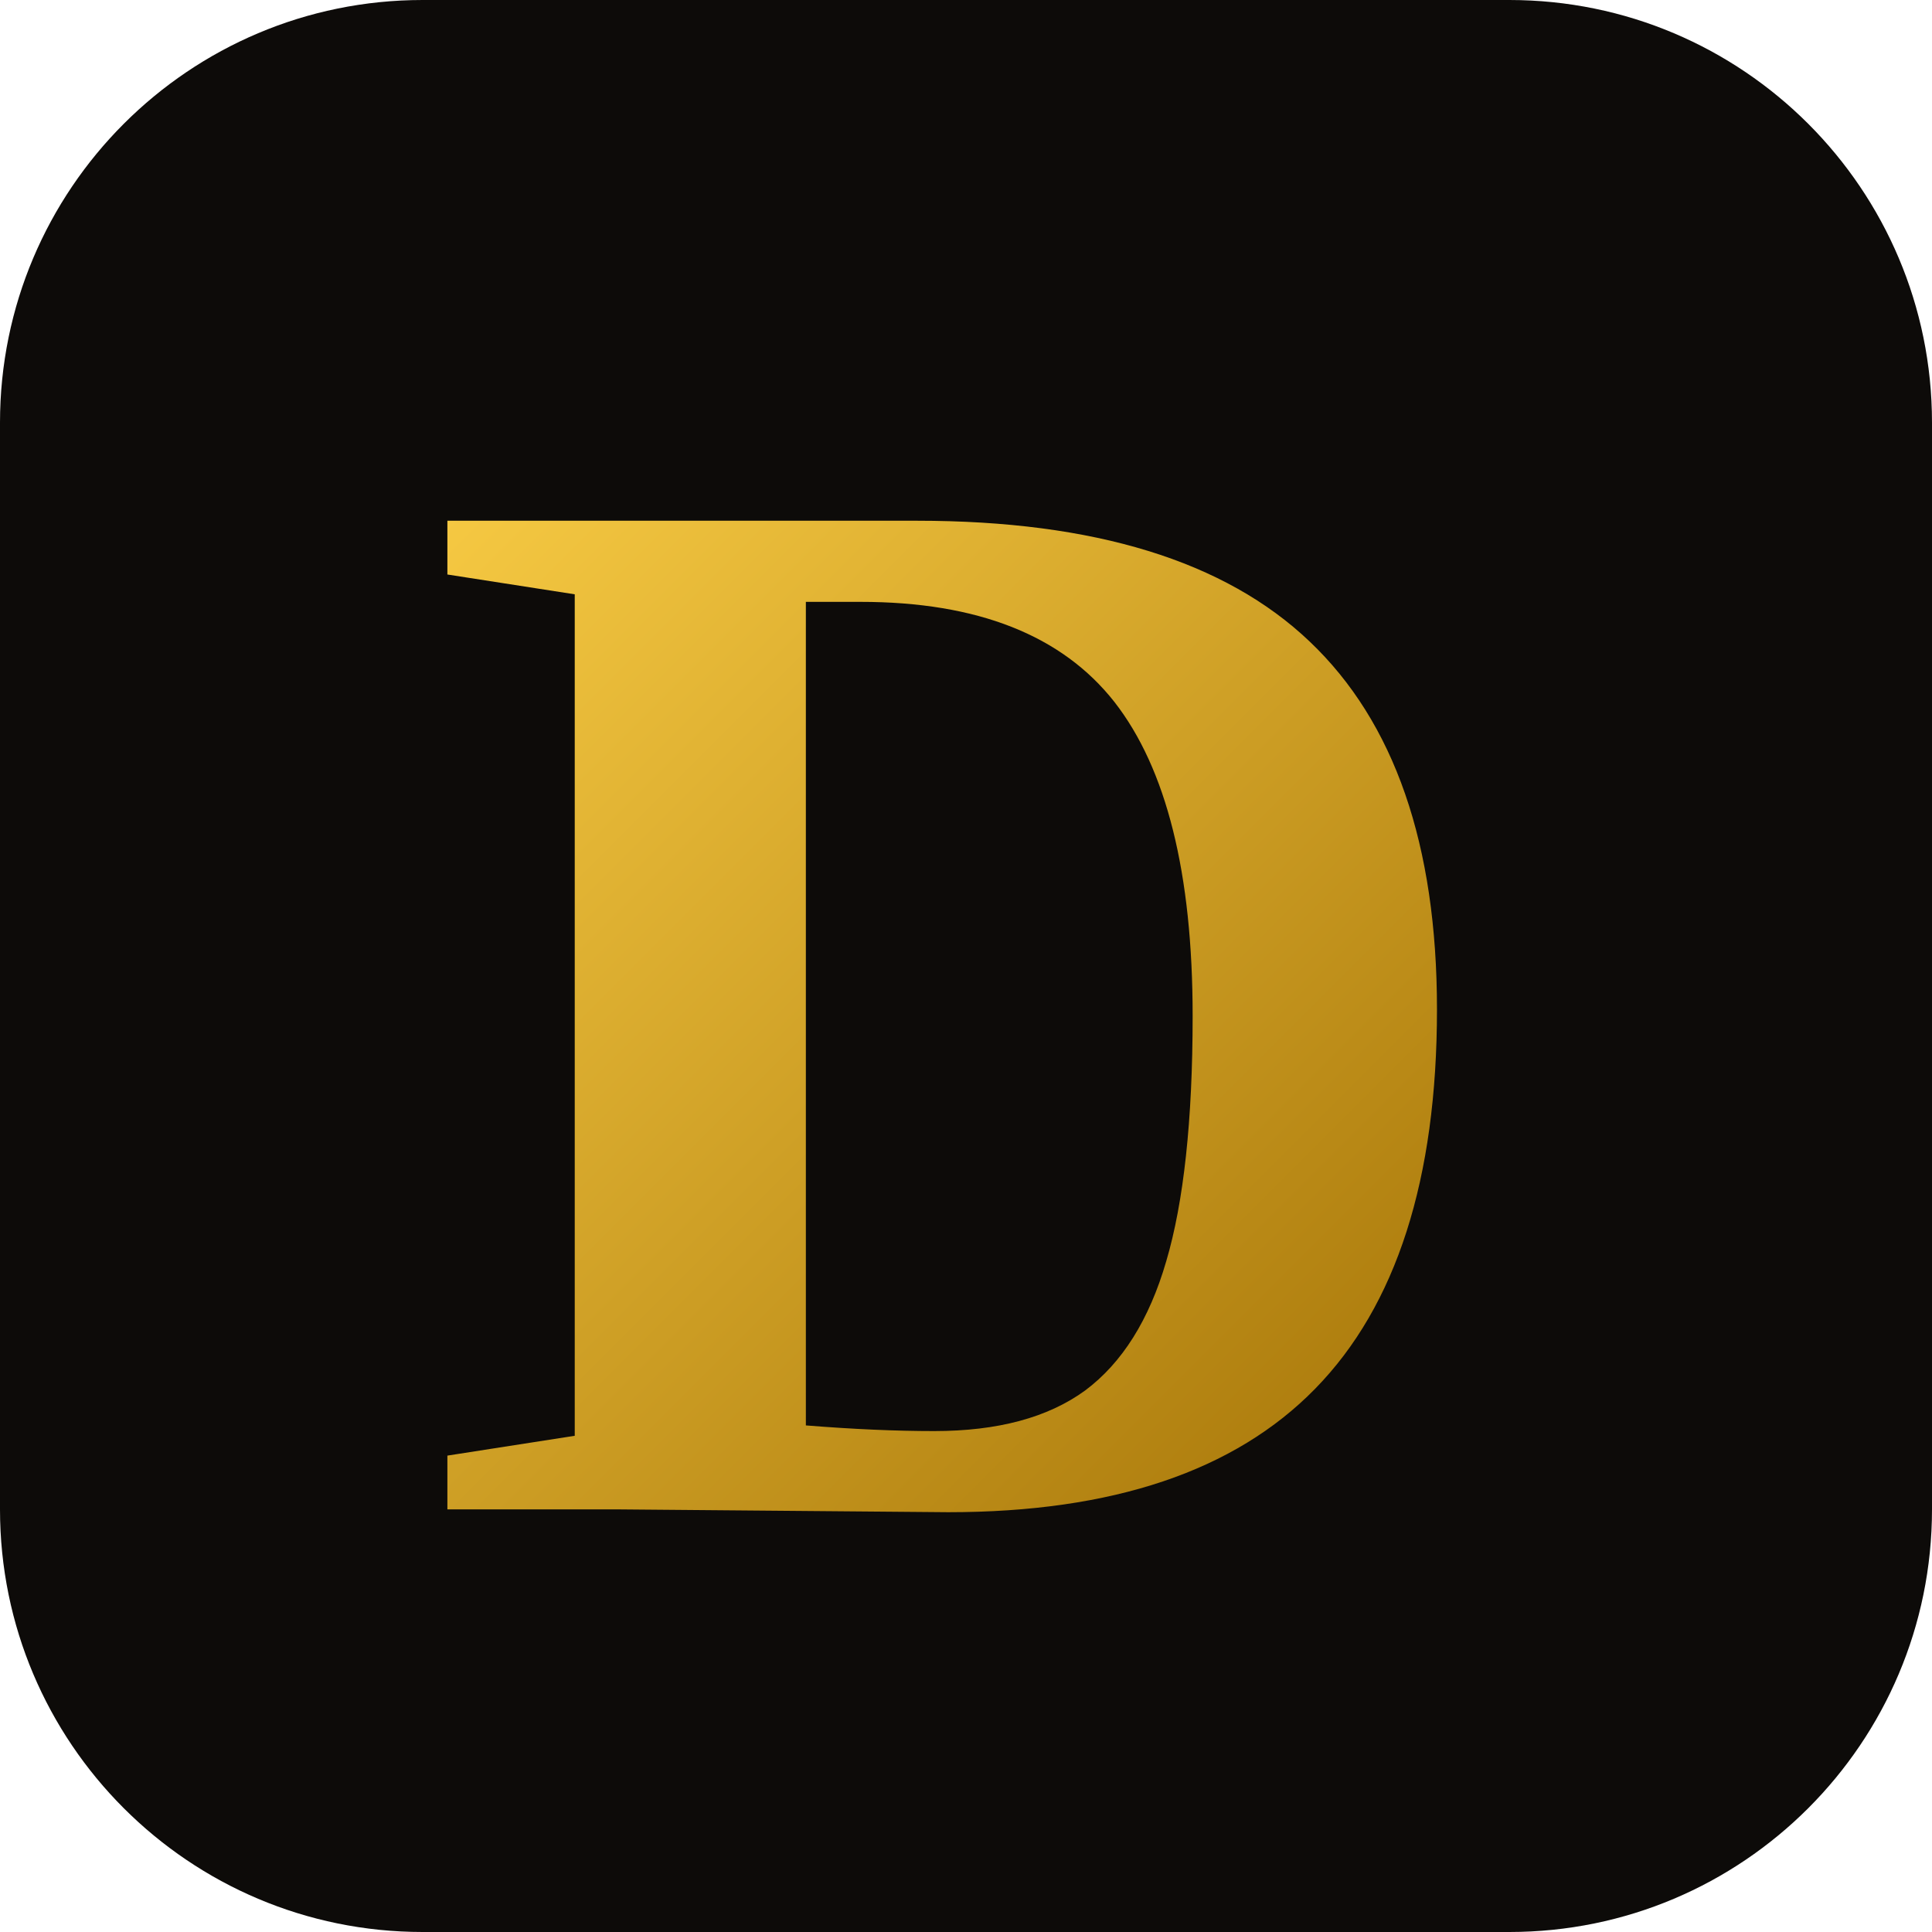
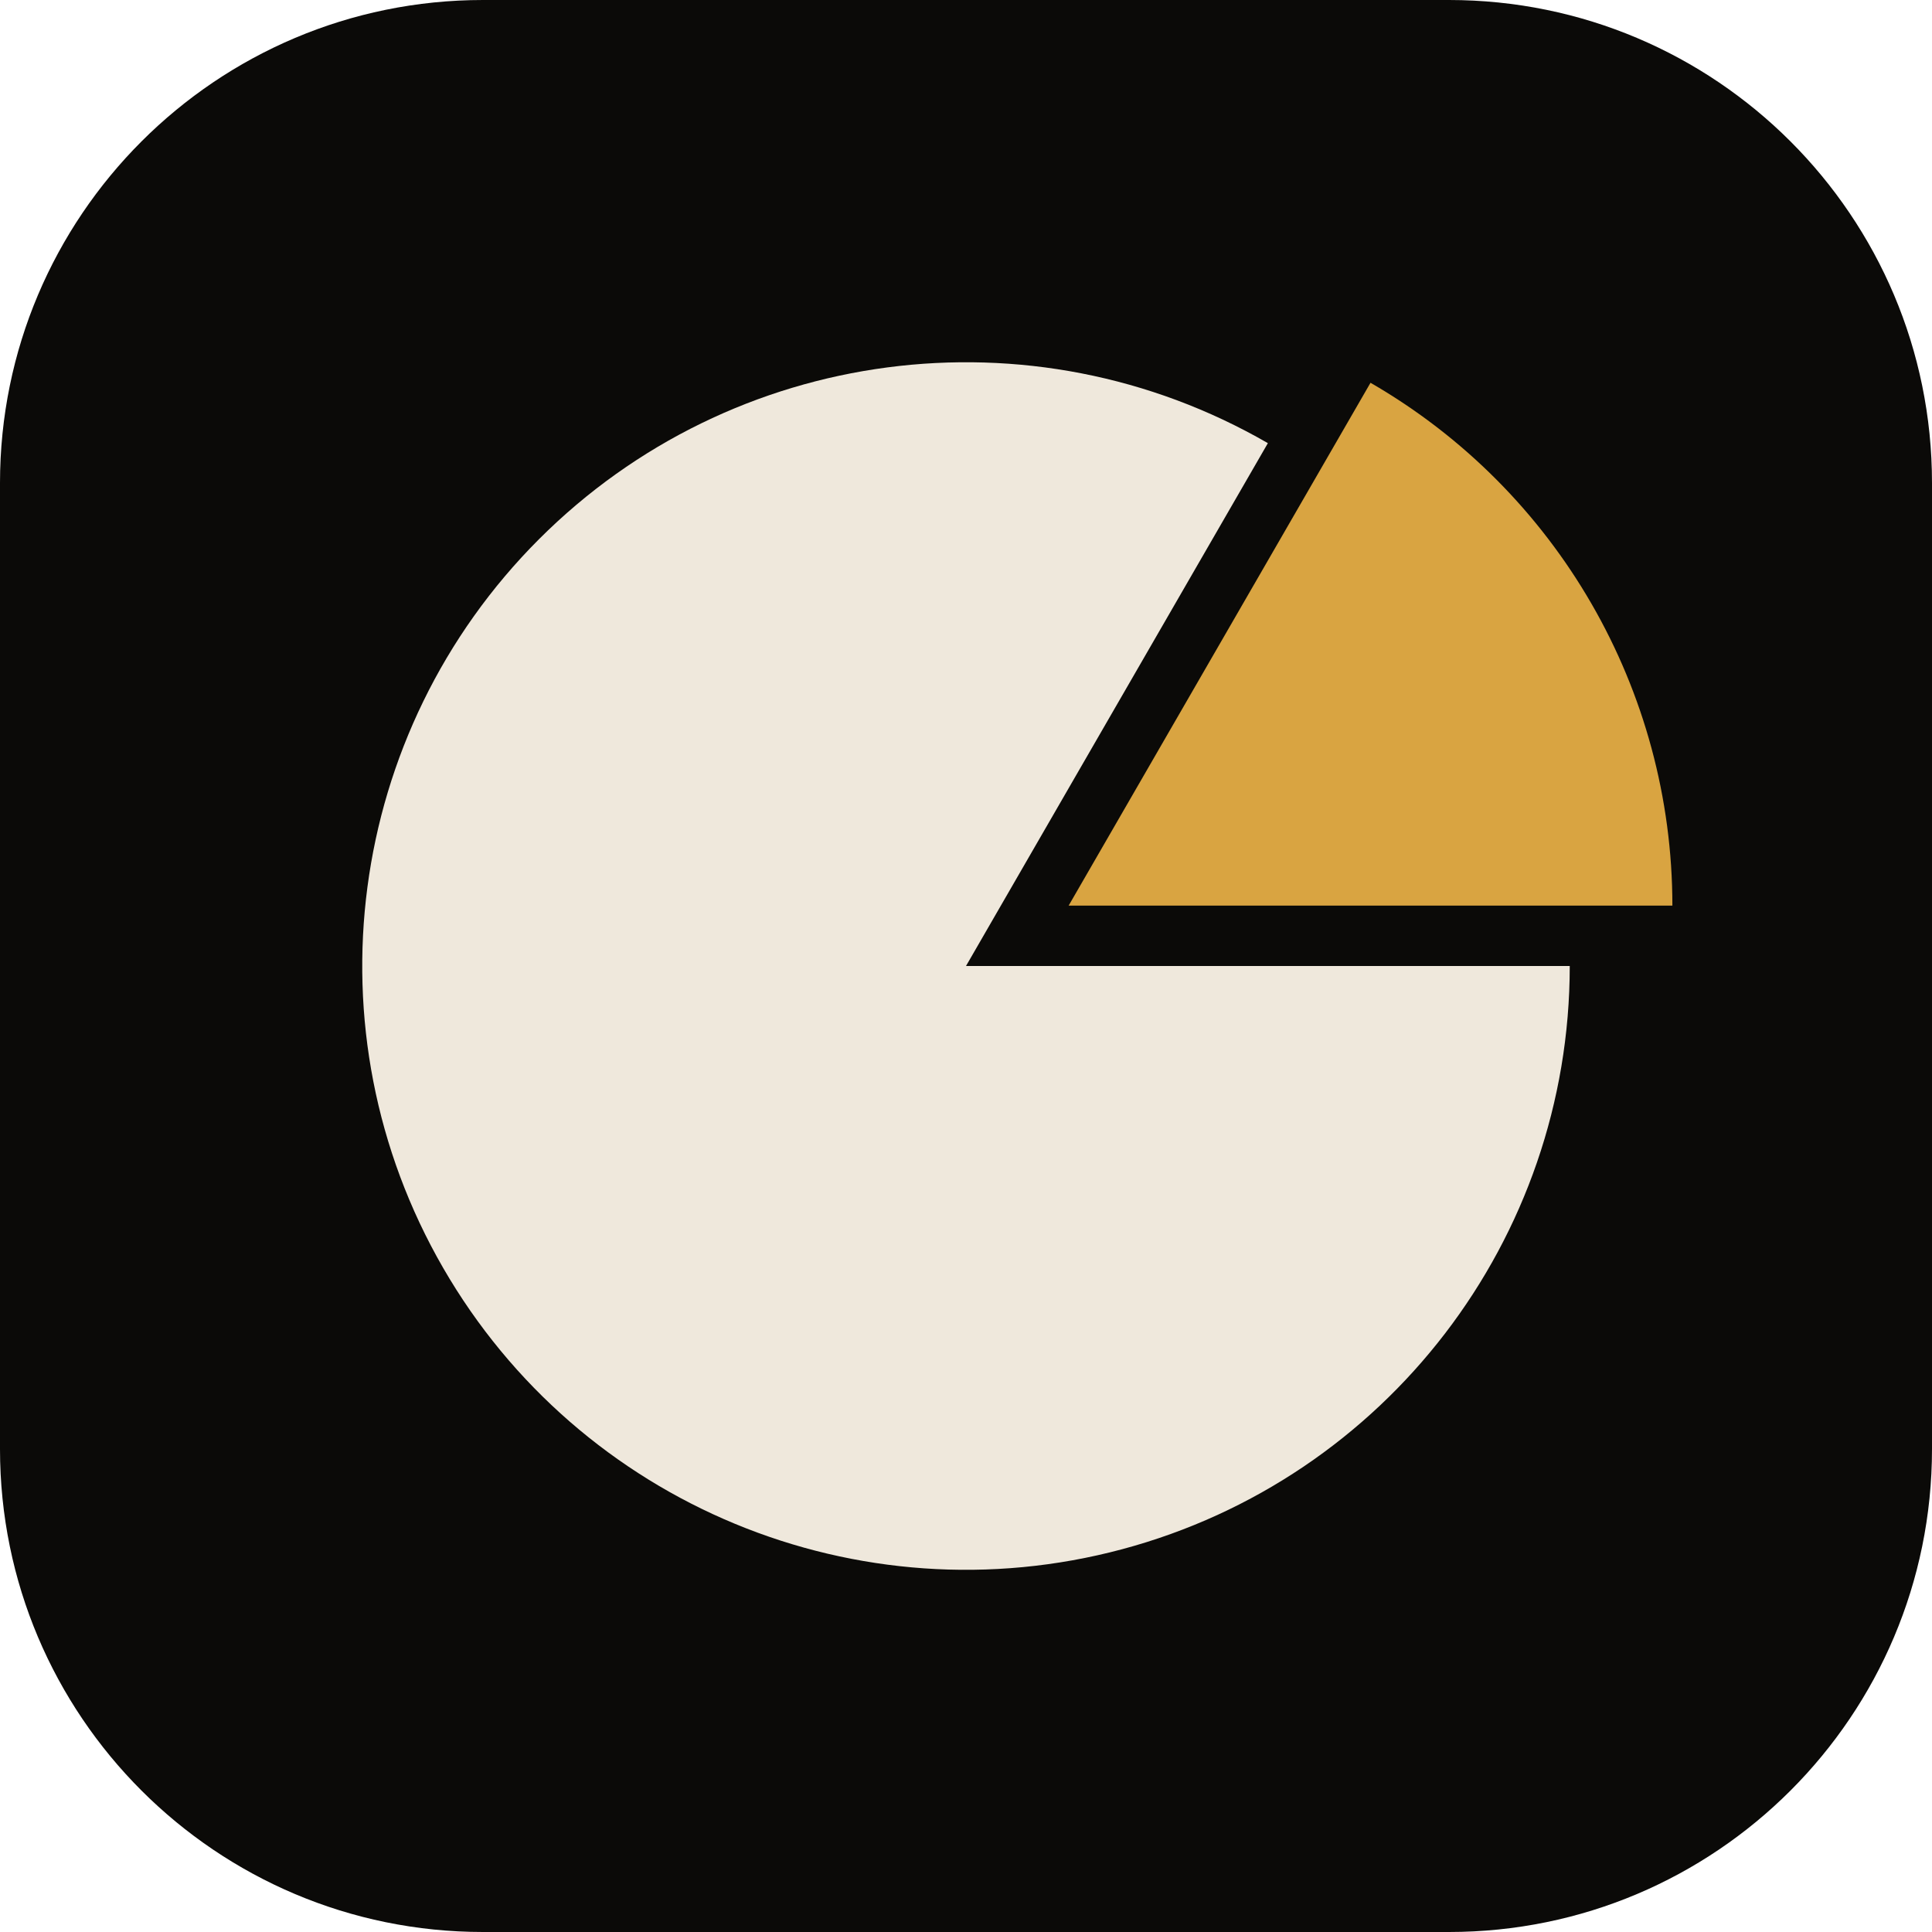
<svg xmlns="http://www.w3.org/2000/svg" viewBox="0 0 32 32">
-   <defs>
-     <linearGradient id="gold" x1="0%" y1="0%" x2="100%" y2="100%">
-       <stop offset="0%" stop-color="#F5C842" />
-       <stop offset="100%" stop-color="#A67508" />
-     </linearGradient>
-   </defs>
-   <rect width="32" height="32" rx="7" fill="#0D0B09" />
-   <text x="16" y="25" text-anchor="middle" font-family="Georgia, 'Playfair Display', 'Times New Roman', serif" font-size="25" font-weight="700" fill="url(#gold)">D</text>
+   <rect width="32" height="32" rx="8" fill="#0B0A08" />
+   <g transform="translate(4 4) scale(1)">
+     <path d="M12 12 L22 12 A10 10 0 1 1 17 3.34 Z" fill="#EFE8DC" />
+     <path d="M12 12 L17 3.34 A10 10 0 0 1 22 12 Z" fill="#D9A441" transform="translate(1.7 -1)" />
+   </g>
</svg>
